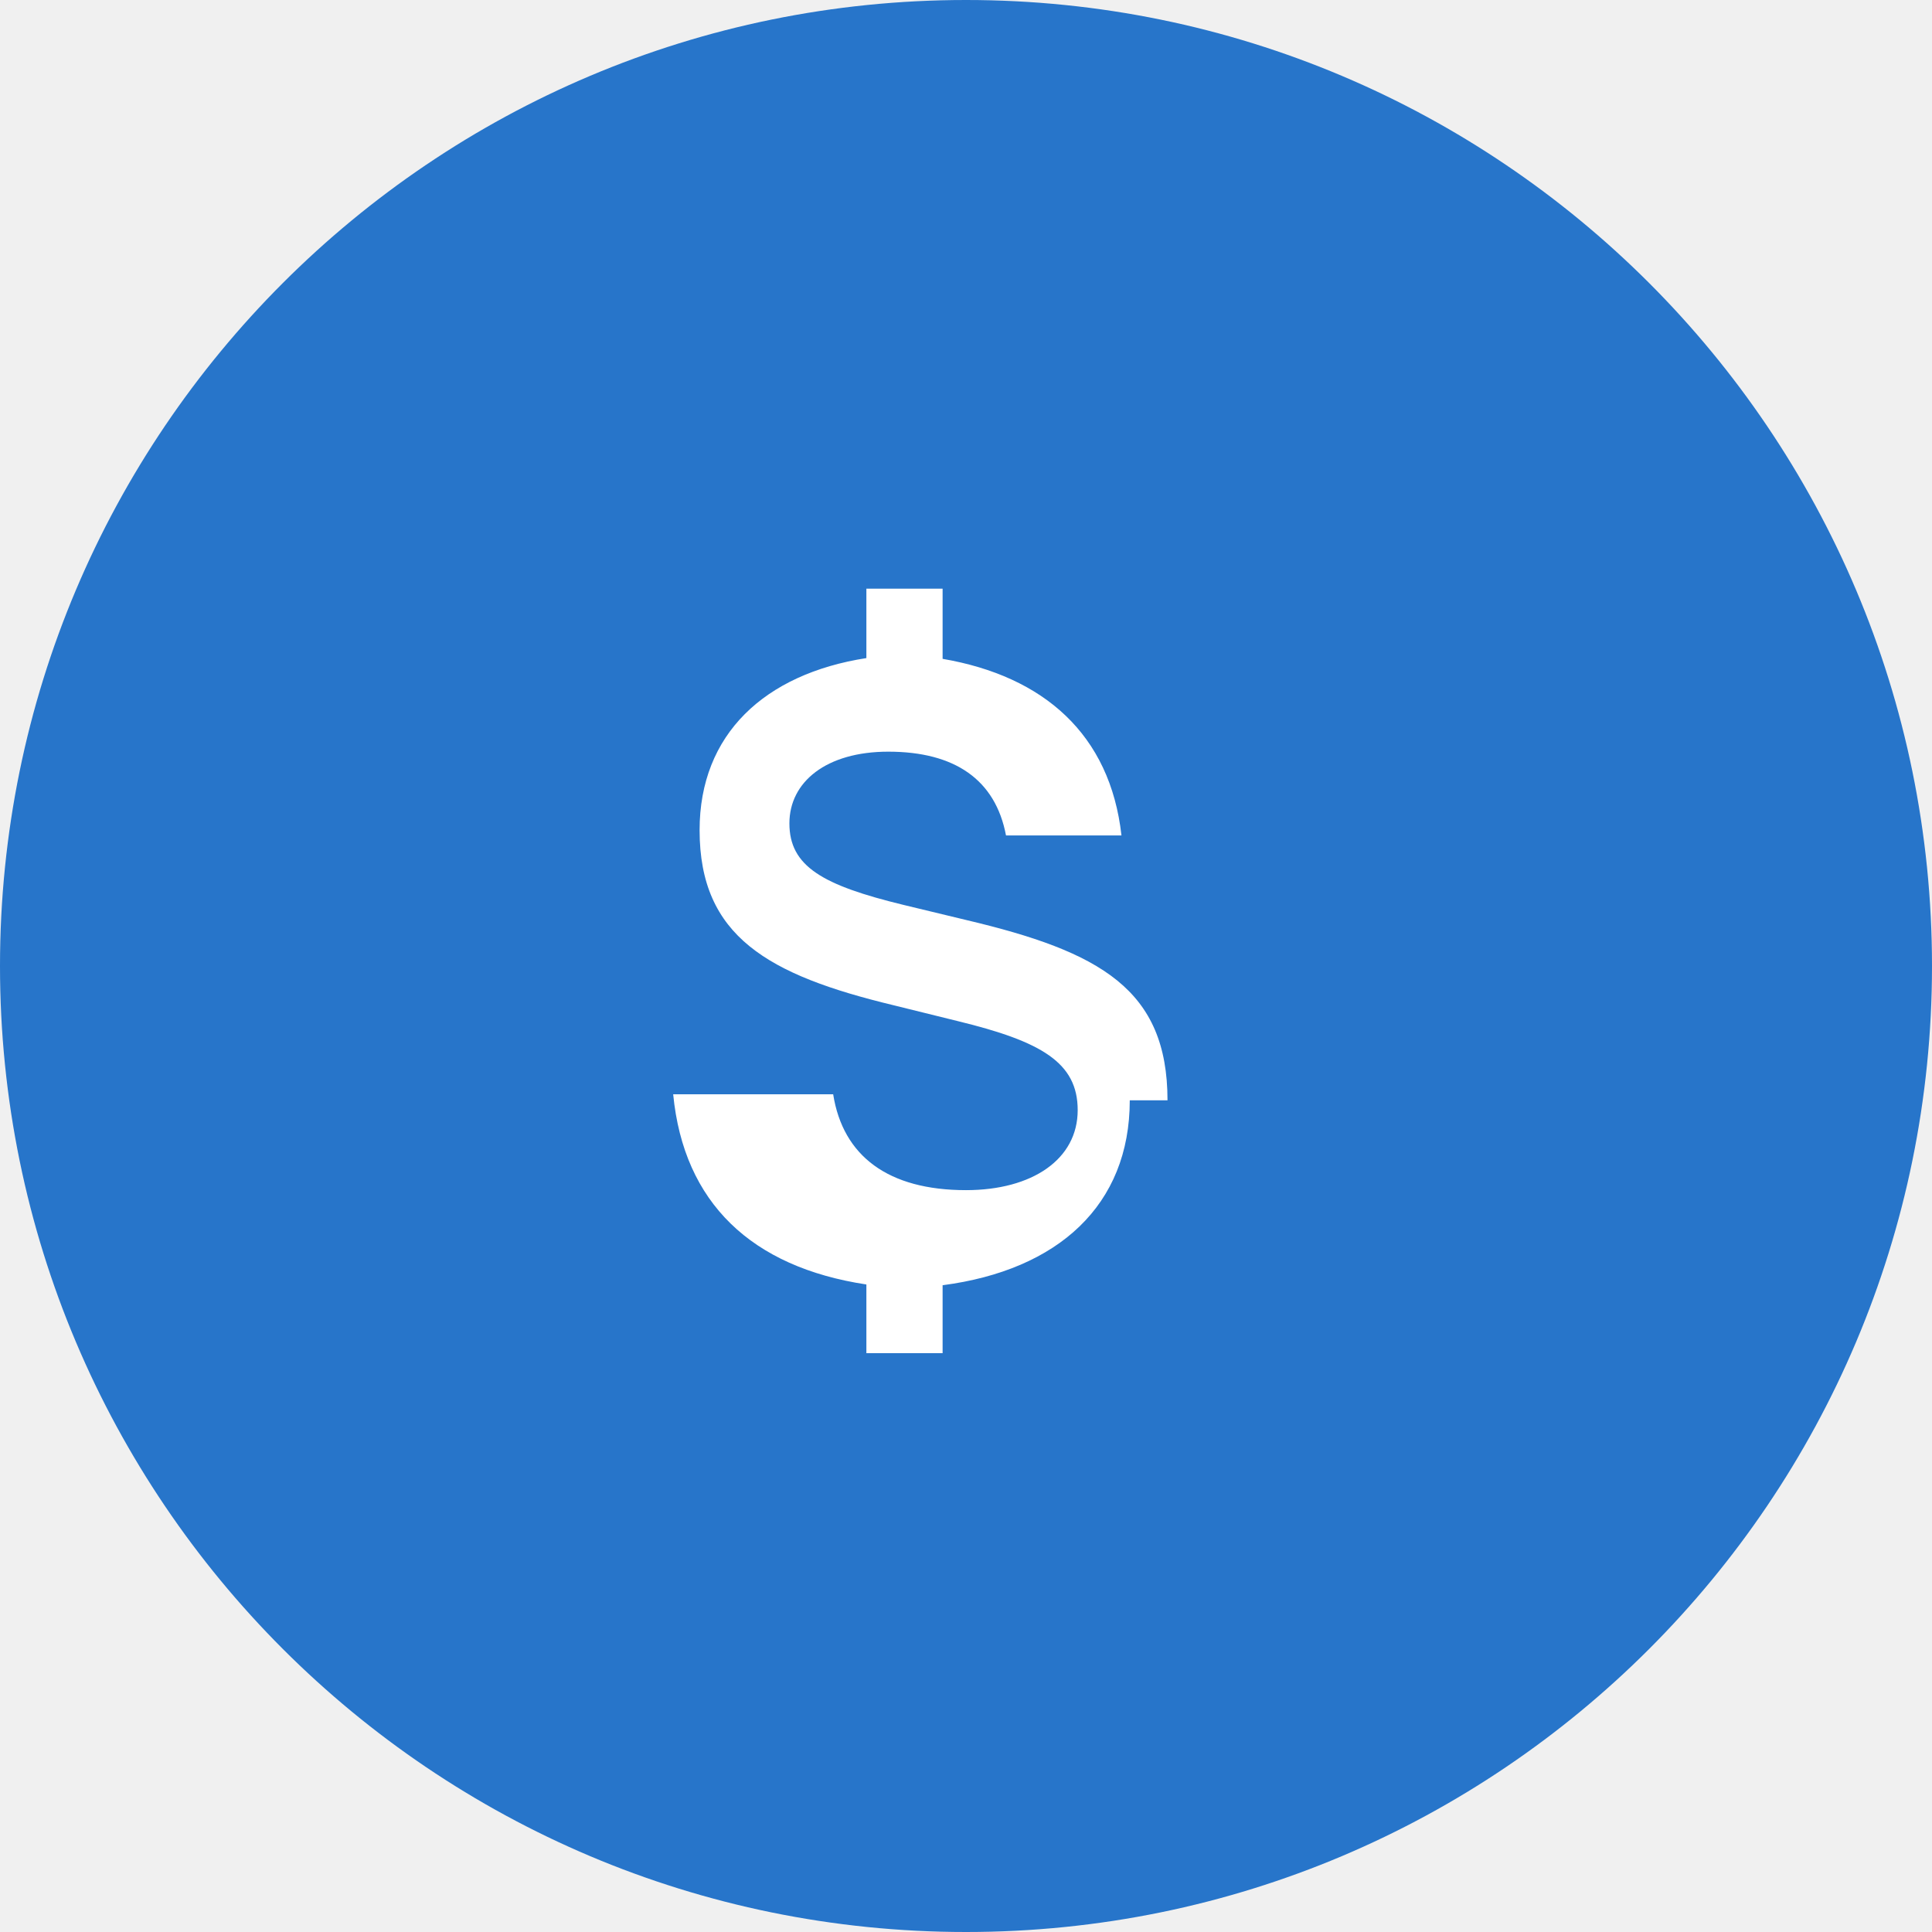
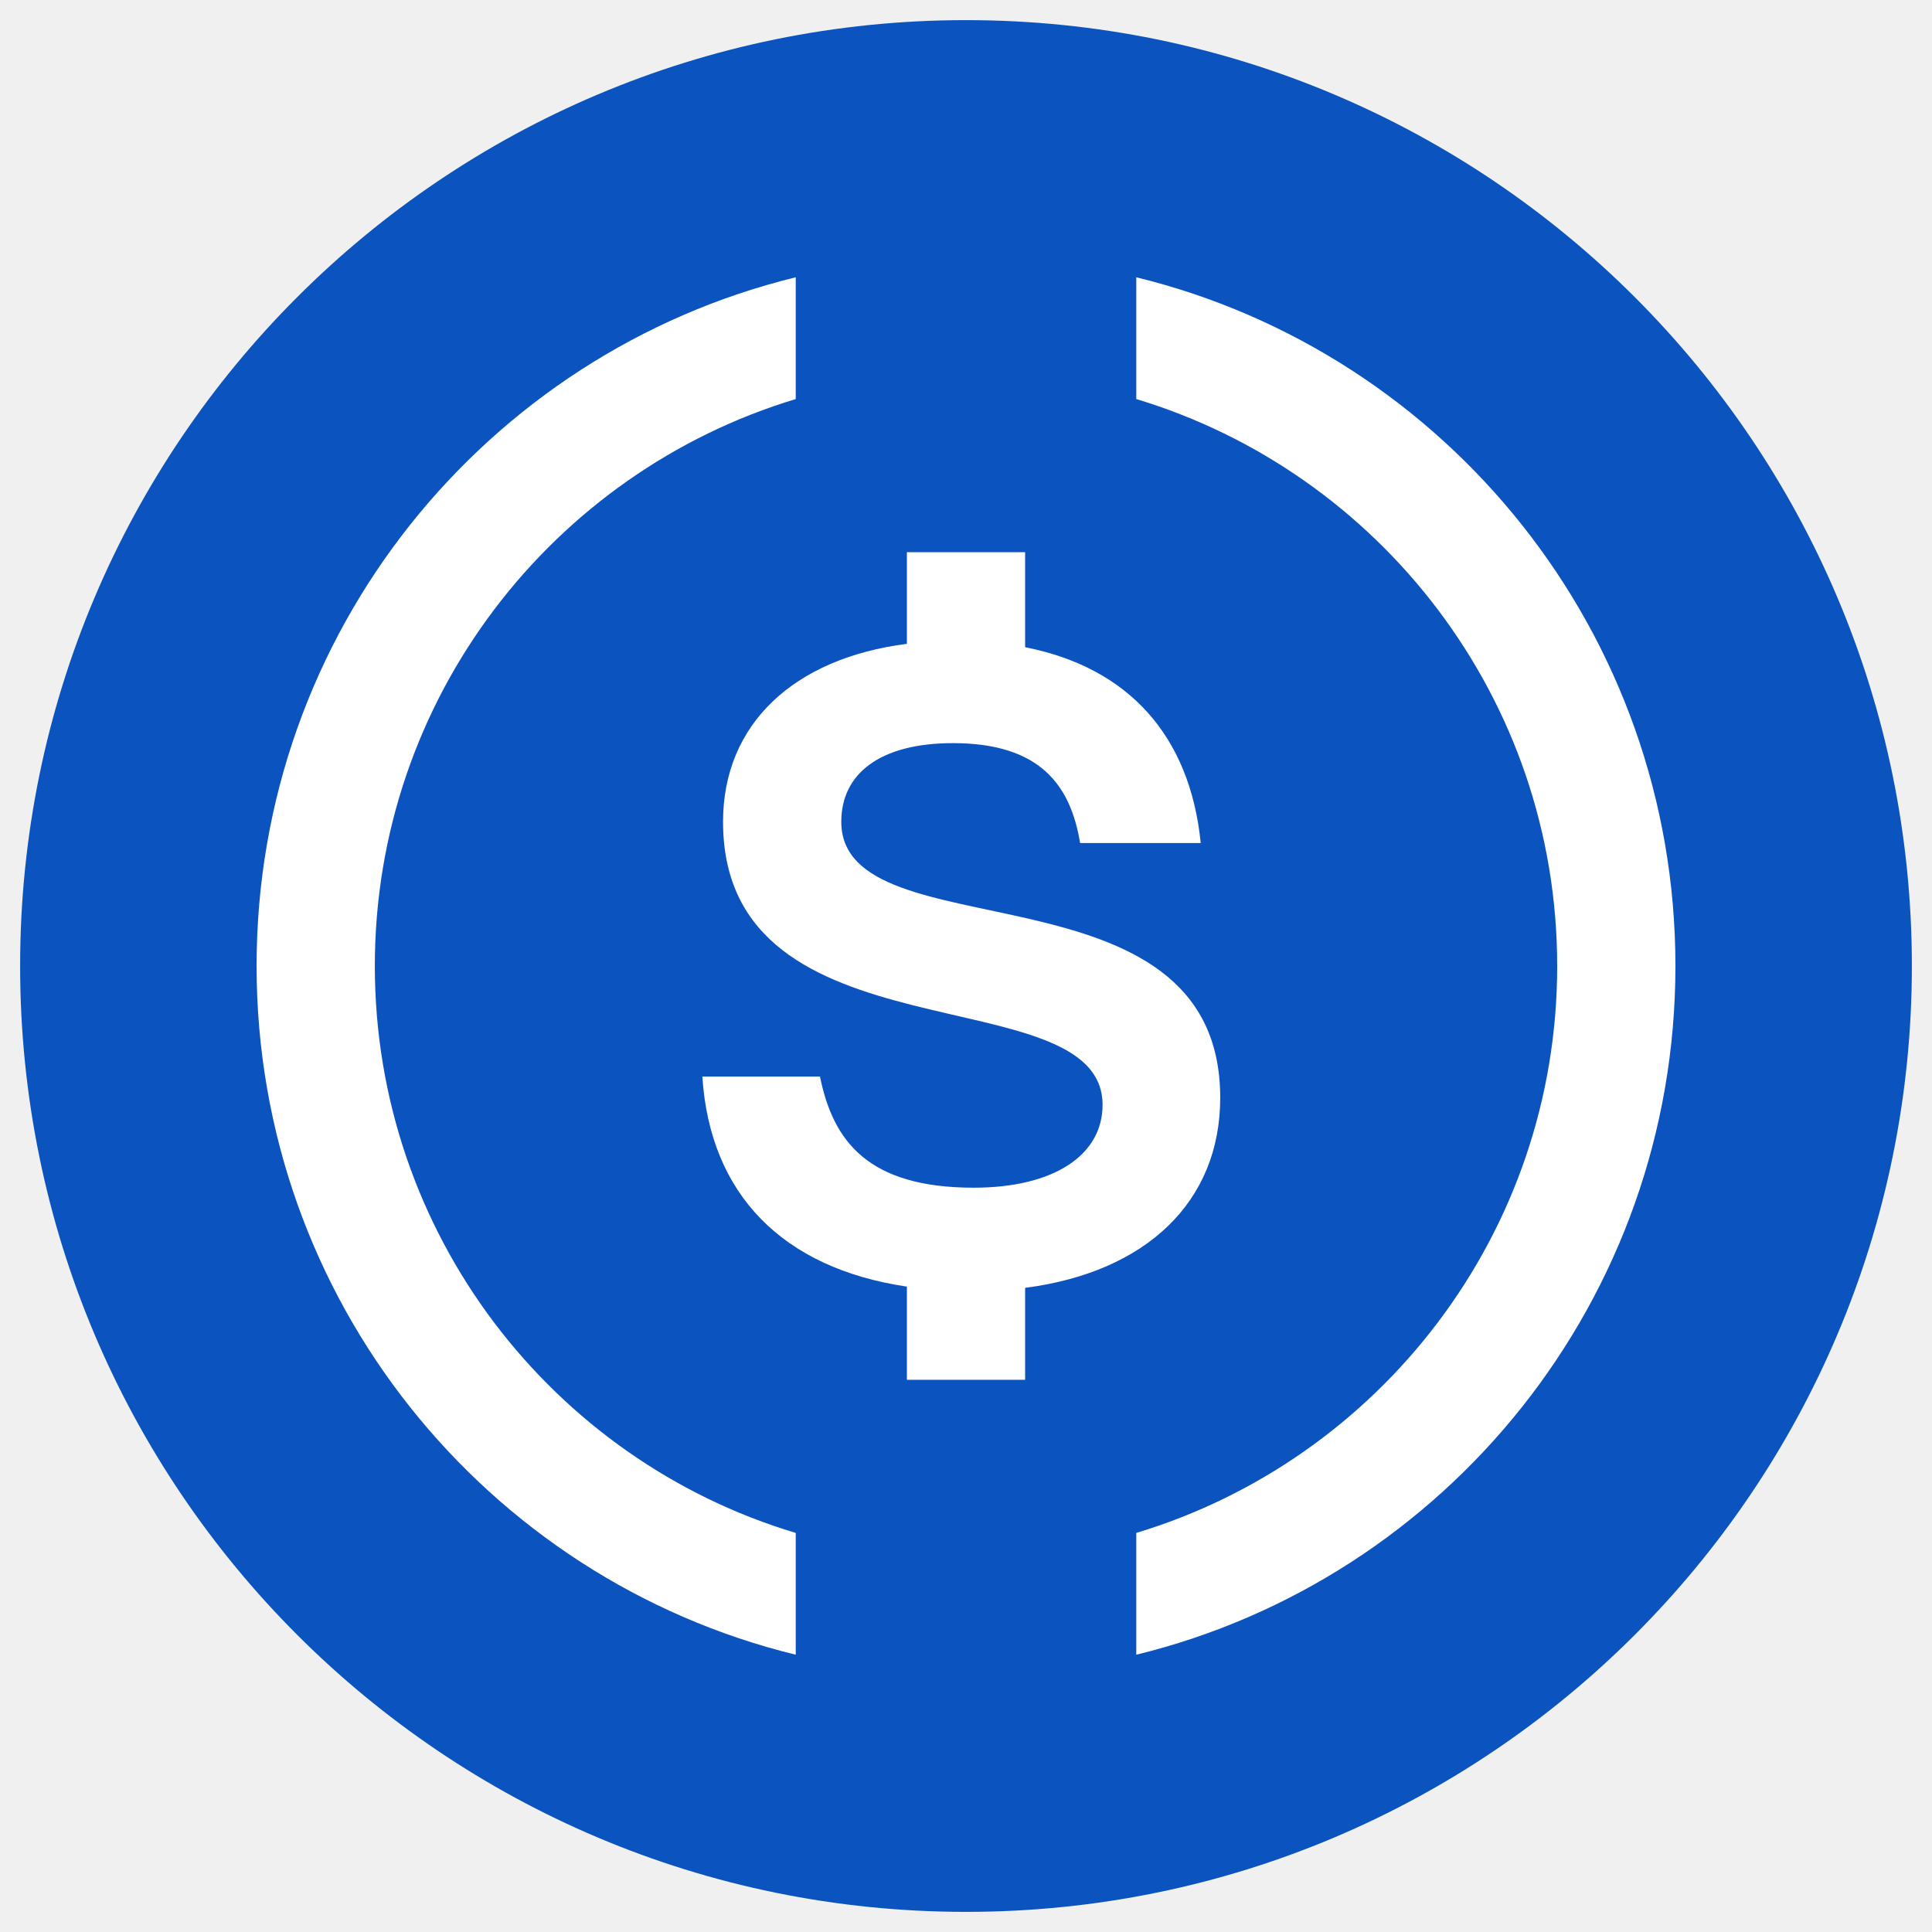
- <svg xmlns="http://www.w3.org/2000/svg" viewBox="0 0 256 256">
-   <circle cx="128" cy="128" r="128" fill="#2775CA" />
-   <path fill="#fff" d="M154.7 145.8c0-14.7-8.9-19.7-26.7-23.9l-8.3-2c-10.7-2.6-15.1-5.1-15.1-10.8 0-5.5 4.9-9.5 13.1-9.5 8.8 0 14.2 3.7 15.6 11.1h15.3c-1.5-13.4-10.3-21.1-23.7-23.4V78h-10.1v9.2c-13.5 2.1-22.1 10.1-22.1 22.8 0 14.1 9.1 19.2 25.7 23.2l8.5 2.1c11.1 2.7 15.9 5.5 15.9 11.8 0 6.5-6 10.6-14.8 10.6-10.3 0-16.3-4.5-17.6-12.7H89.2c1.4 14.4 10.4 22.9 25.6 25.2v9.1h10.1v-9c15.3-2 24.8-10.6 24.8-24.5Z" />
+ <svg xmlns="http://www.w3.org/2000/svg" width="96" height="96" viewBox="0 0 96 96" fill="none">
+   <path d="M48 95C73.957 95 95 73.957 95 48C95 22.043 73.957 1 48 1C22.043 1 1 22.043 1 48C1 73.957 22.043 95 48 95Z" fill="#0B53BF" />
+   <path d="M56.461 13.778V19.829C68.534 23.472 77.376 34.693 77.376 48C77.376 61.307 68.534 72.528 56.461 76.17V82.222C71.853 78.462 83.251 64.567 83.251 48C83.251 31.432 71.853 17.538 56.461 13.778Z" fill="white" />
+   <path d="M18.625 48C18.625 34.693 27.467 23.472 39.54 19.829V13.778C24.148 17.538 12.75 31.432 12.75 48C12.75 64.567 24.148 78.462 39.54 82.222V76.17C27.467 72.557 18.625 61.307 18.625 48Z" fill="white" />
+   <path d="M60.632 54.551C60.632 42.536 41.803 47.471 41.803 40.833C41.803 38.453 43.712 36.926 47.354 36.926C51.702 36.926 53.2 39.041 53.67 41.89H59.663C59.128 36.543 56.059 33.166 50.938 32.16V27.438H45.063V31.992C39.453 32.706 35.928 35.973 35.928 40.833C35.928 52.906 54.786 48.382 54.786 54.903C54.786 57.371 52.407 59.016 48.383 59.016C43.124 59.016 41.391 56.695 40.745 53.493H34.899C35.278 59.35 38.89 63.016 45.063 63.931V68.562H50.938V63.992C56.963 63.214 60.632 59.709 60.632 54.551Z" fill="white" />
</svg>
